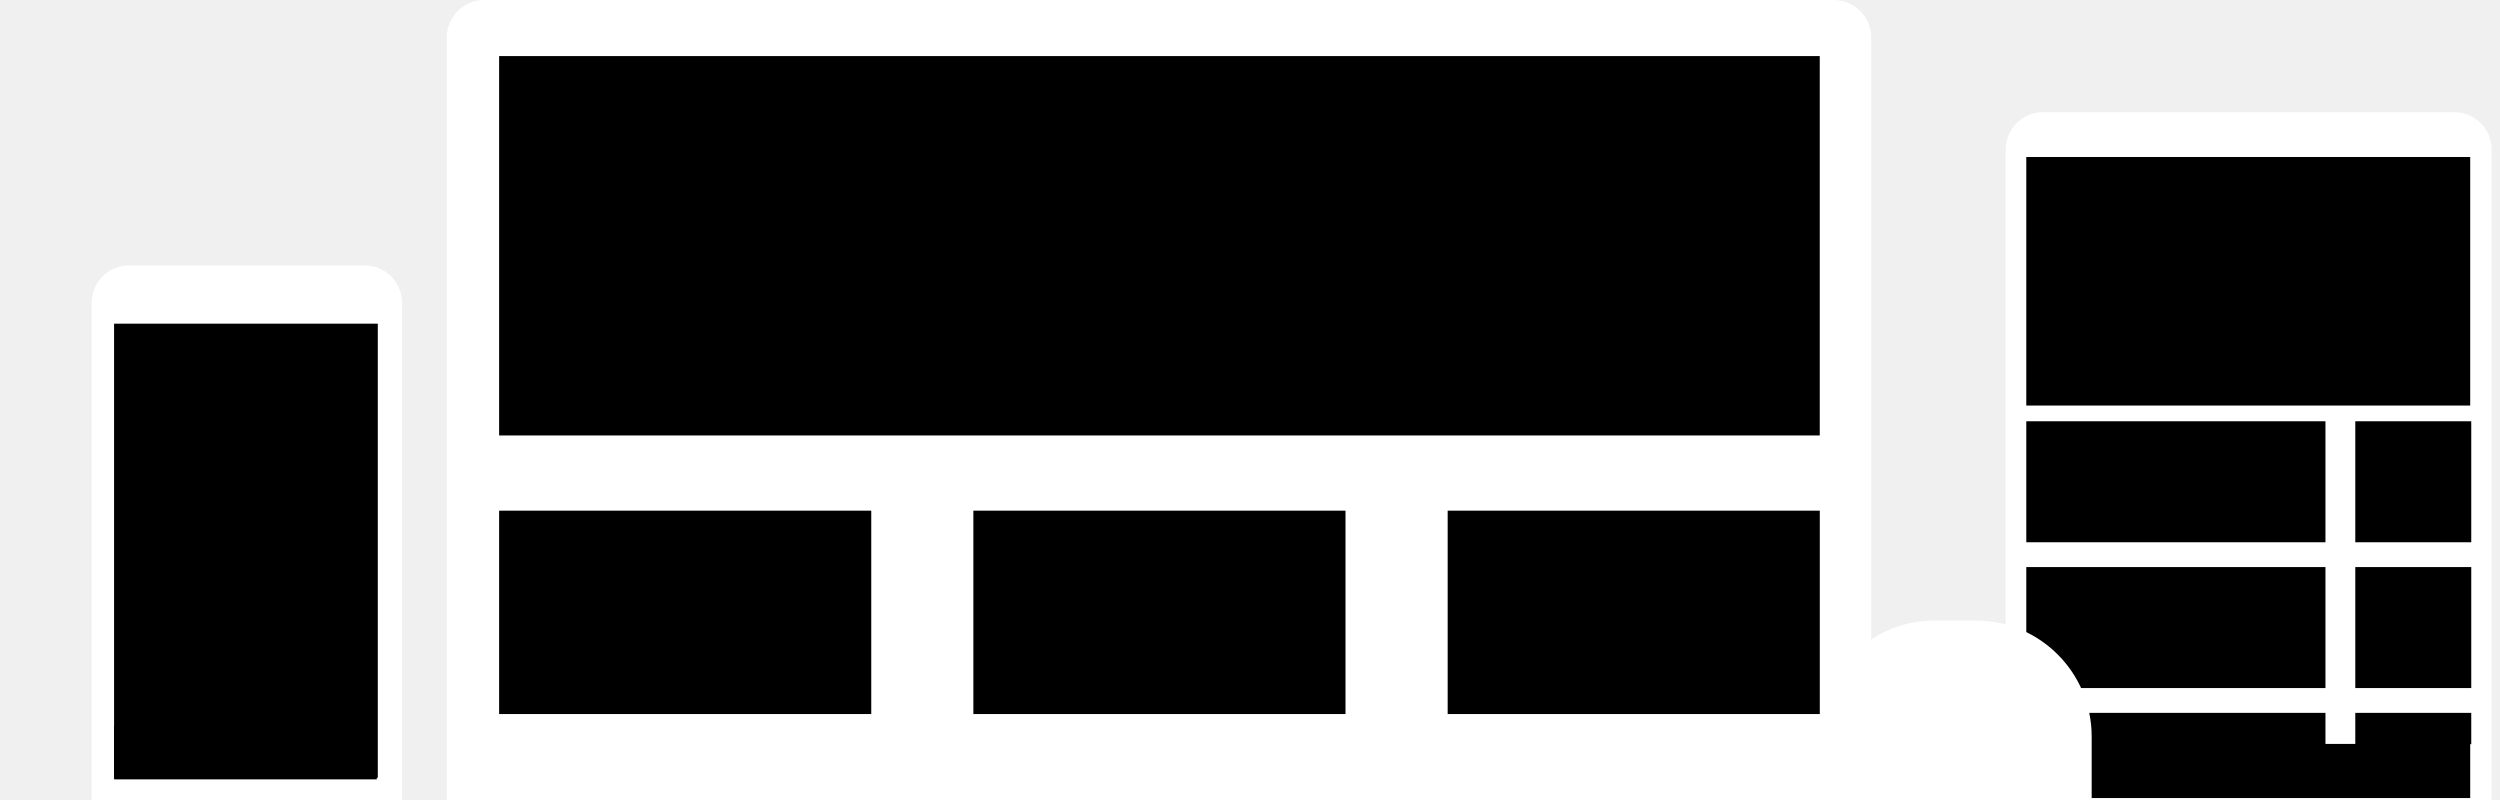
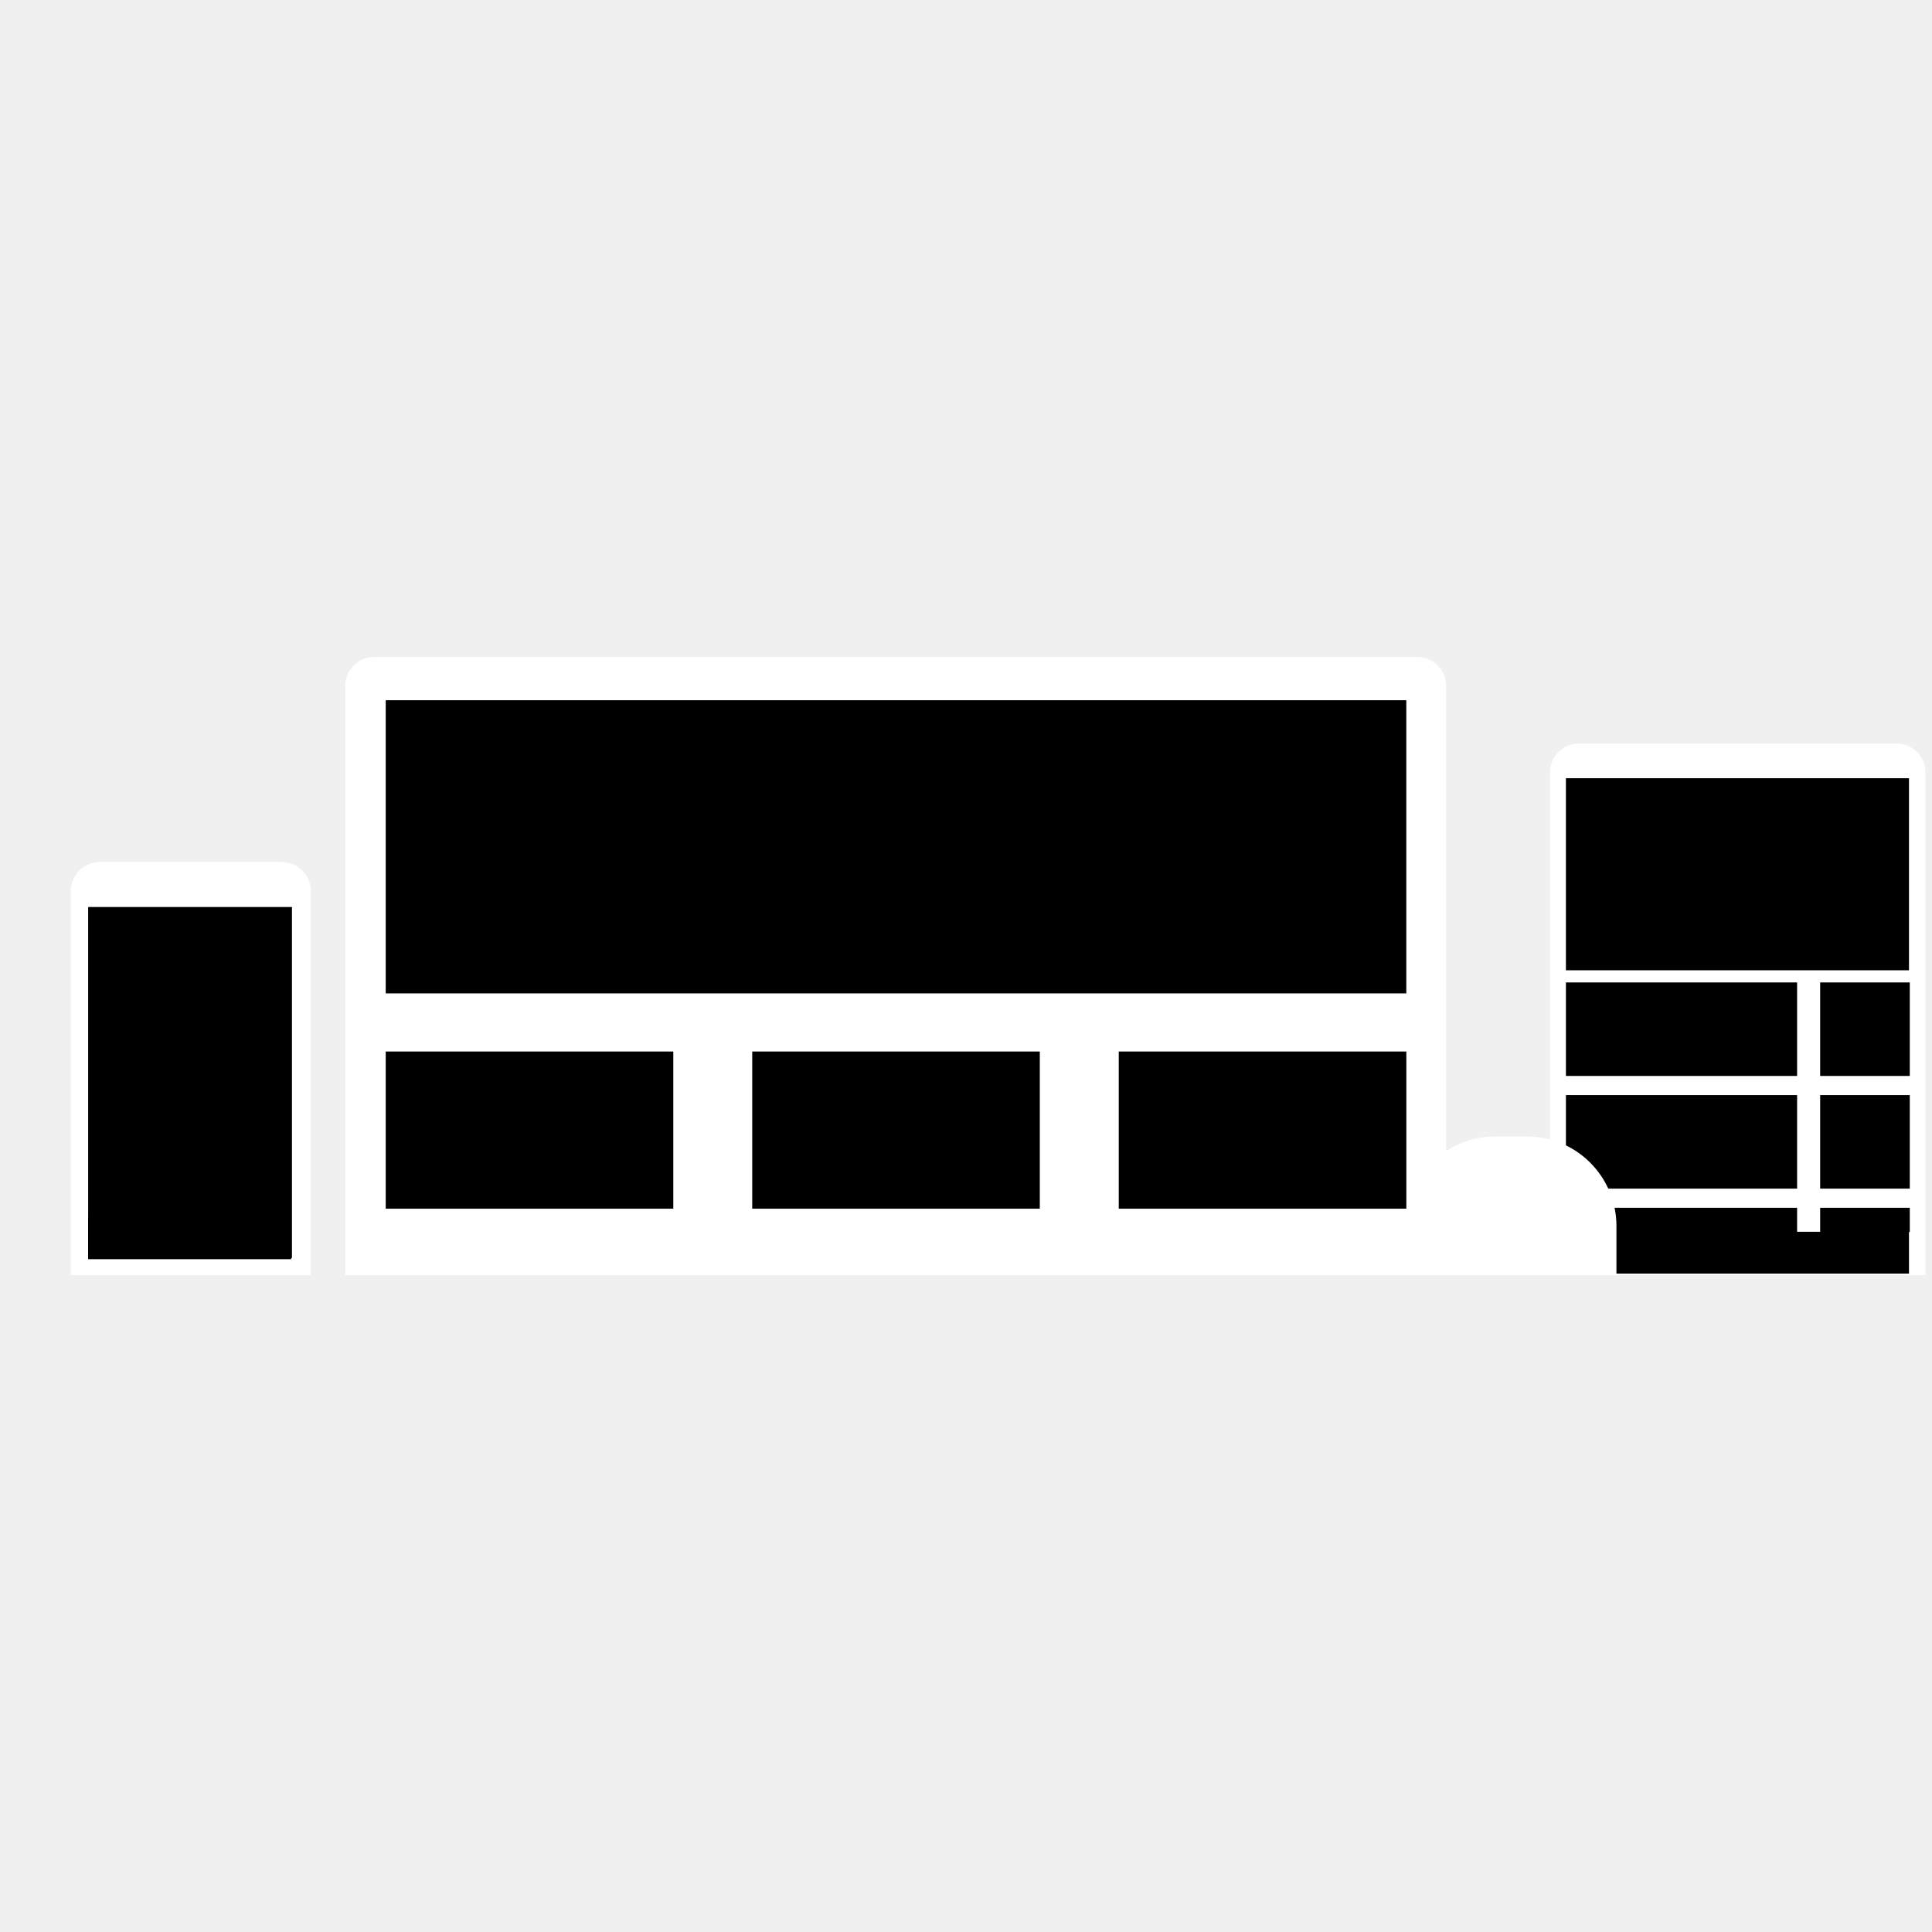
- <svg xmlns="http://www.w3.org/2000/svg" id="Layer_1" data-name="Layer 1" viewBox="0 0 600 192">
+ <svg xmlns="http://www.w3.org/2000/svg" width="700px" height="700px" id="Layer_1" data-name="Layer 1" viewBox="0 0 600 192">
  <defs>
    <style>.cls-1{fill:none;}.cls-2{fill:#fff;}.cls-3{clip-path:url(#clip-path);}</style>
    <clipPath id="clip-path">
      <rect class="cls-1" x="486.31" y="101.11" width="106.79" height="77.49" />
    </clipPath>
  </defs>
  <path id="Rectangle_95" data-name="Rectangle 95" class="cls-2" d="M490.34,26.92H589a9,9,0,0,1,9,9V192H481.36V35.89A9,9,0,0,1,490.34,26.92Z" />
  <g id="Group_7" data-name="Group 7">
    <g class="cls-3">
      <g id="Repeat_Grid_1" data-name="Repeat Grid 1">
        <rect id="Rectangle_86" data-name="Rectangle 86" x="486.31" y="101.11" width="71.8" height="29.04" />
        <rect id="Rectangle_86-2" data-name="Rectangle 86-2" x="565.27" y="101.11" width="71.8" height="29.04" />
        <rect id="Rectangle_86-3" data-name="Rectangle 86-3" x="486.31" y="136.1" width="71.8" height="29.04" />
        <rect id="Rectangle_86-4" data-name="Rectangle 86-4" x="565.27" y="136.1" width="71.8" height="29.04" />
        <rect id="Rectangle_86-5" data-name="Rectangle 86-5" x="486.31" y="171.09" width="71.8" height="29.04" />
        <rect id="Rectangle_86-6" data-name="Rectangle 86-6" x="565.27" y="171.09" width="71.8" height="29.04" />
      </g>
    </g>
    <rect id="Rectangle_87" data-name="Rectangle 87" x="486.31" y="178.54" width="106.54" height="12.99" />
    <rect id="Rectangle_88" data-name="Rectangle 88" x="486.31" y="37.68" width="106.54" height="59.65" />
  </g>
  <path id="Rectangle_5" data-name="Rectangle 5" class="cls-2" d="M464.32,148.93h9.87A27.82,27.82,0,0,1,502,176.75V192H436.5V176.75A27.83,27.83,0,0,1,464.32,148.93Z" />
  <path id="Rectangle_93" data-name="Rectangle 93" class="cls-2" d="M116.21,0H440.09a9,9,0,0,1,9,9V192H107.23V9A9,9,0,0,1,116.21,0Z" />
  <g id="Group_3" data-name="Group 3">
    <rect id="Rectangle_81" data-name="Rectangle 81" x="119.79" y="13.46" width="316.95" height="91.05" />
    <rect id="Rectangle_83" data-name="Rectangle 83" x="119.79" y="122.56" width="89.31" height="48.81" />
    <rect id="Rectangle_83-2" data-name="Rectangle 83-2" x="233.61" y="122.56" width="89.31" height="48.81" />
    <rect id="Rectangle_83-3" data-name="Rectangle 83-3" x="347.44" y="122.56" width="89.31" height="48.81" />
  </g>
  <path id="Rectangle_94" data-name="Rectangle 94" class="cls-2" d="M31,63.7H87.5a9,9,0,0,1,9,9V192H22V72.67A9,9,0,0,1,31,63.7Z" />
  <rect id="Rectangle_84" data-name="Rectangle 84" x="27.38" y="77.68" width="63.29" height="108.99" />
  <rect id="Rectangle_85" data-name="Rectangle 85" x="27.38" y="174.06" width="63.04" height="12.99" />
</svg>
